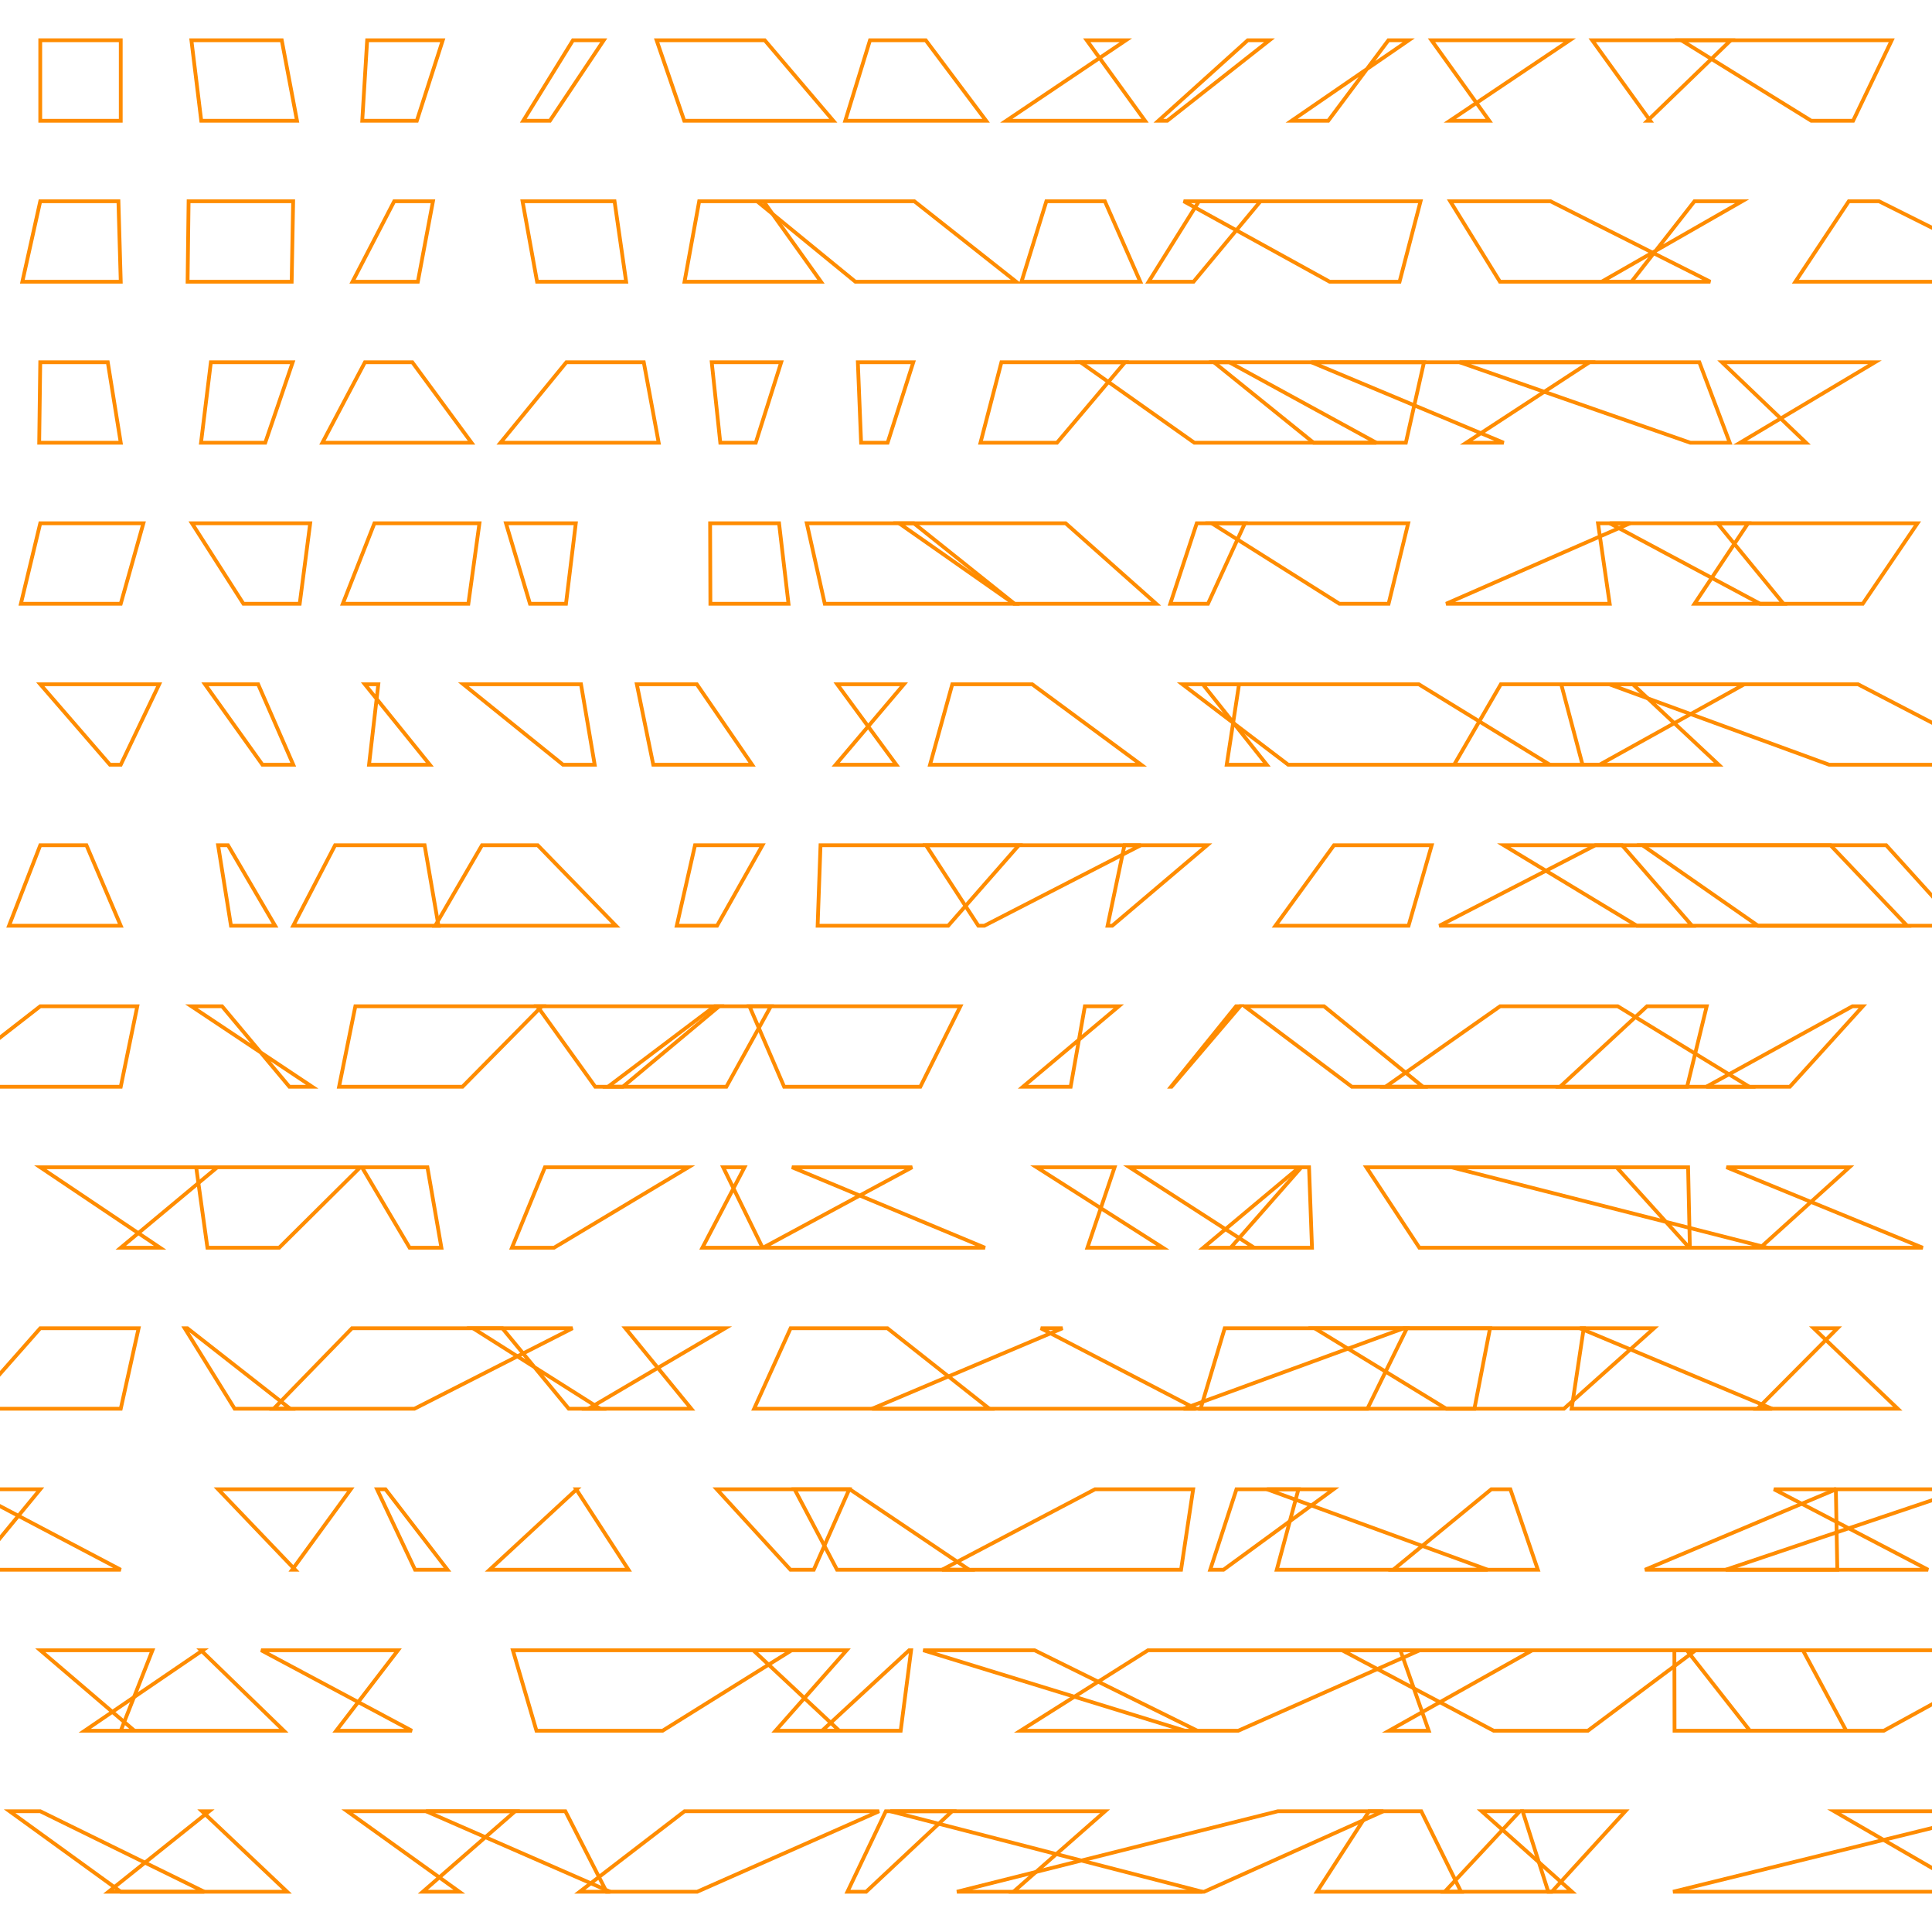
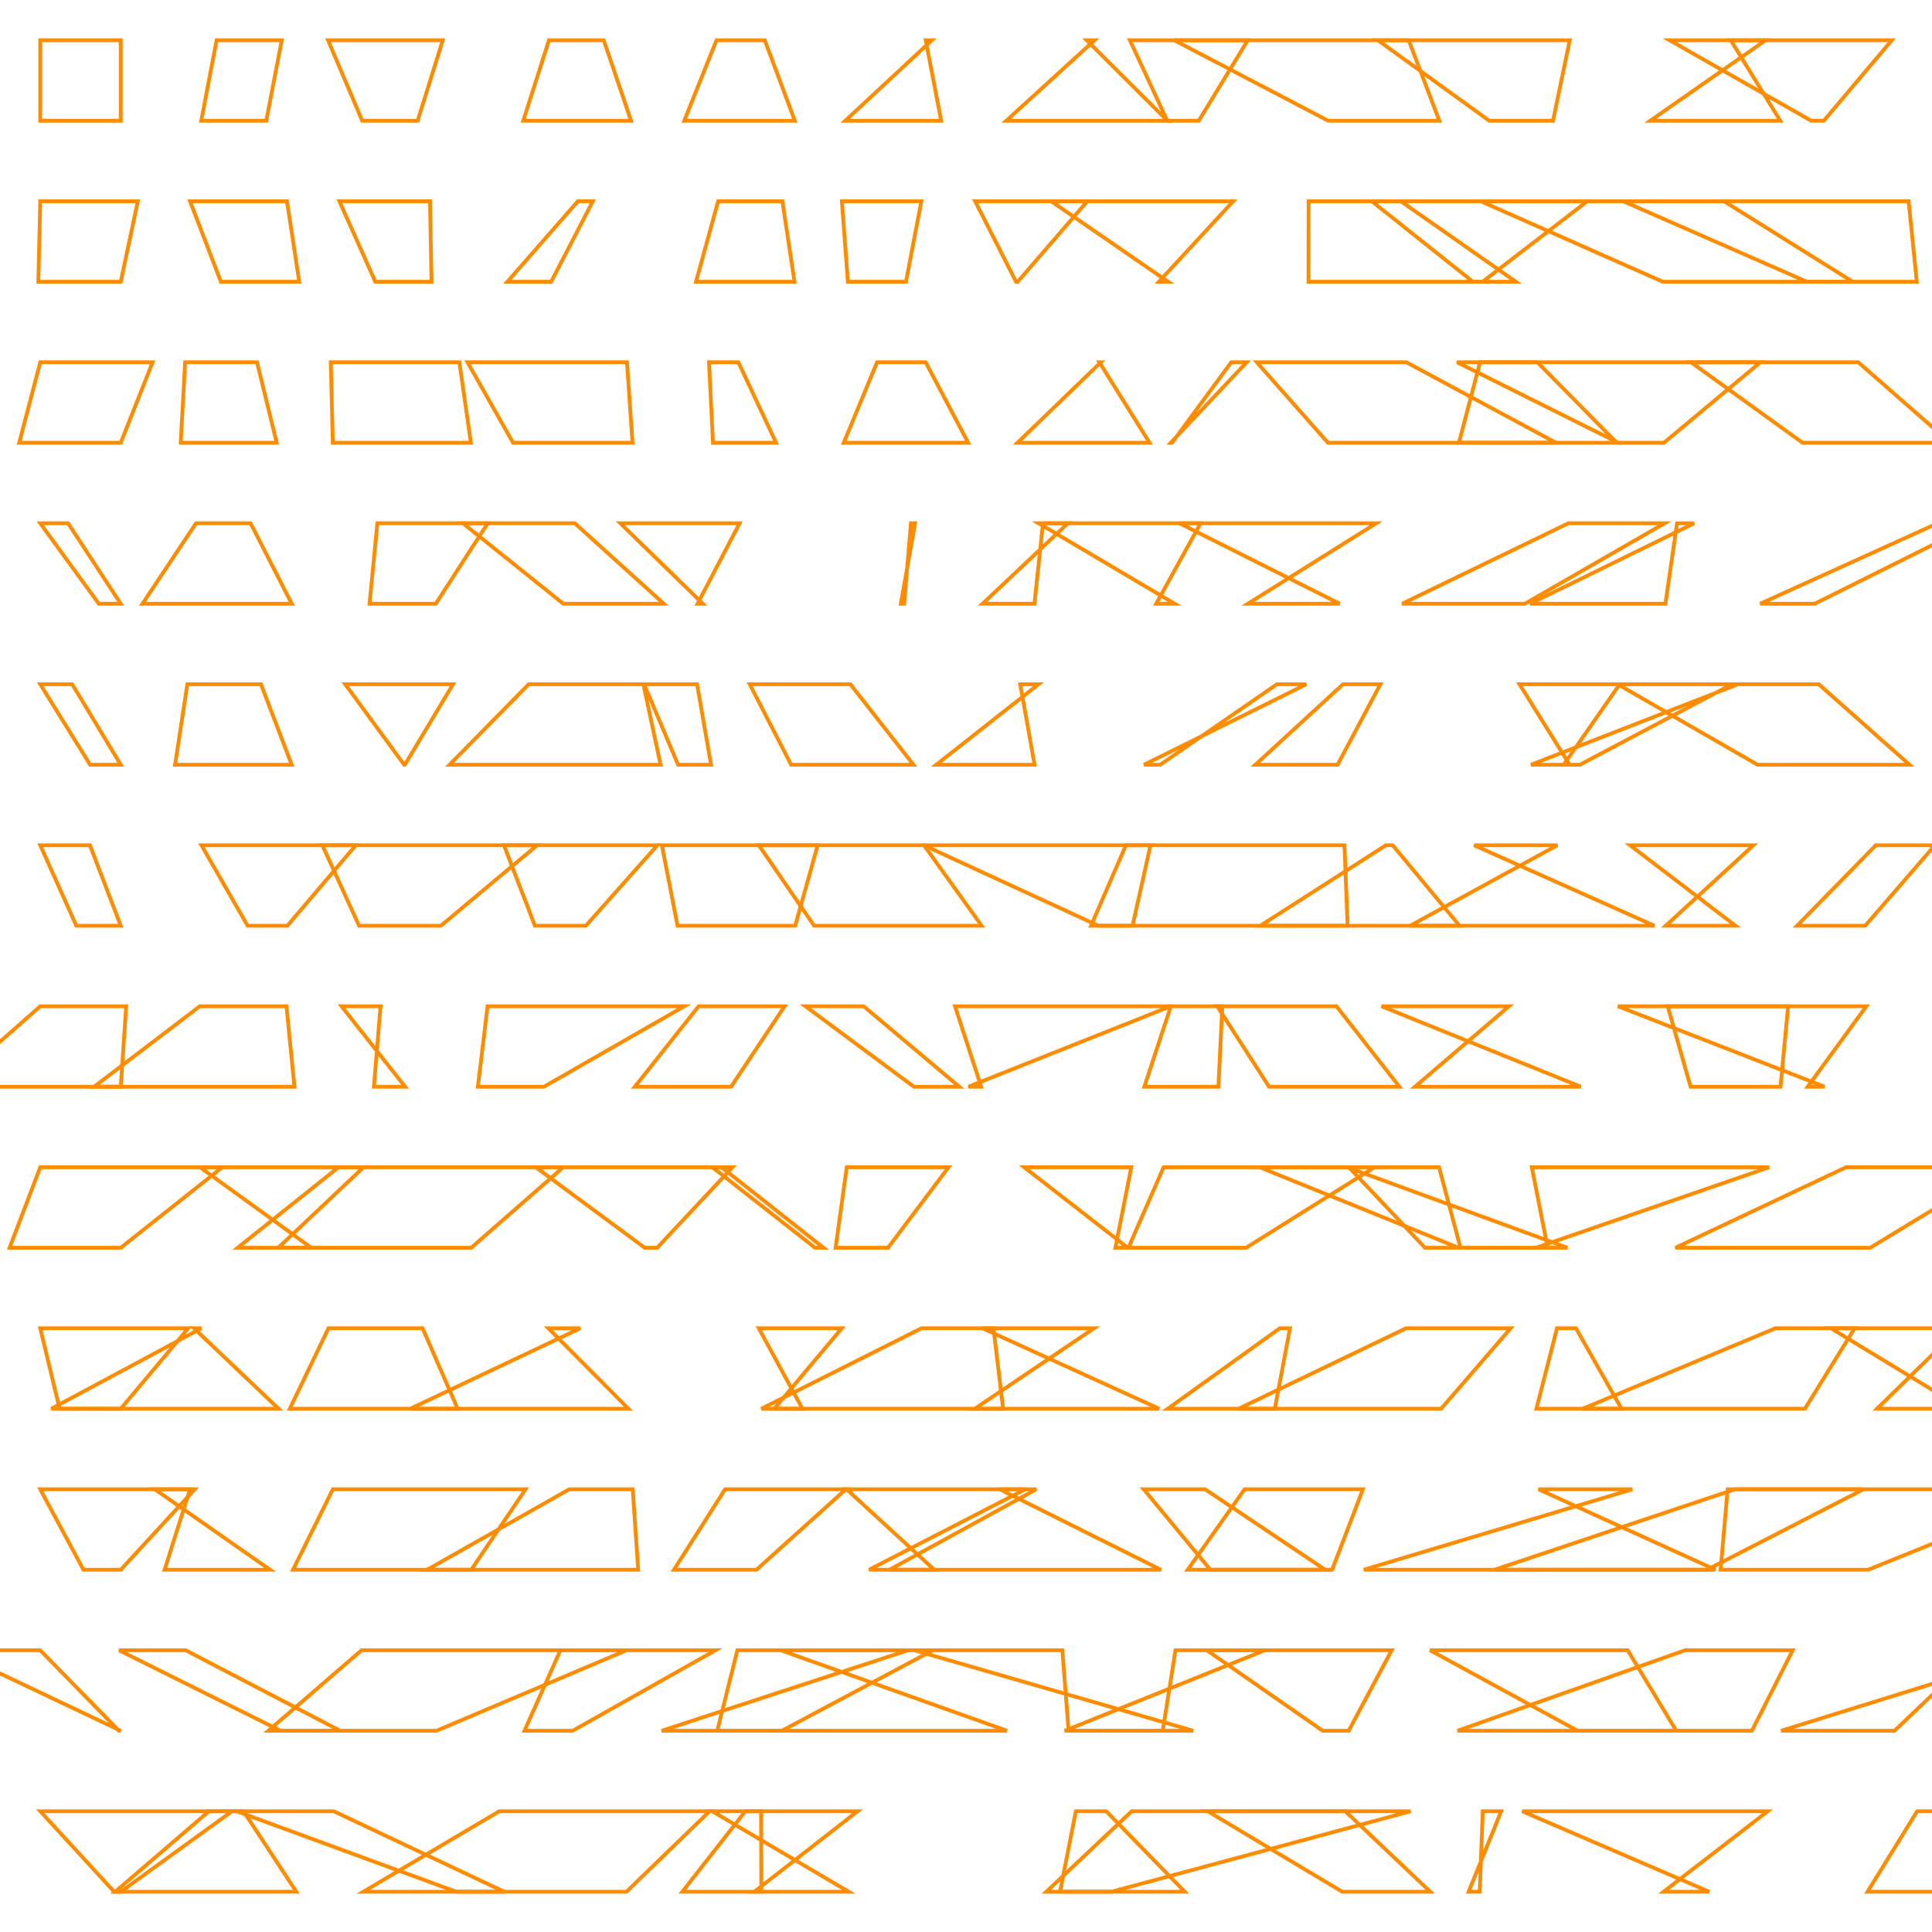
<svg xmlns="http://www.w3.org/2000/svg" id="RSSicon" viewBox="0 0 512 512" width="512" height="512">
  <defs>
    <style type="text/css">
      svg {
        background: black;
        margin: calc(50vh - 256px) auto 0;
      }
      
      polygon {stroke: darkorange; fill: none;}
    </style>
  </defs>
  <polygon points="10.667 10.667 32 10.667 32 32 10.667 32" />
-   <polygon points="50.723 10.667 74.667 10.667 78.709 32 53.333 32" />
-   <polygon points="97.301 10.667 117.333 10.667 110.466 32 96 32" />
-   <polygon points="151.842 10.667 160 10.667 145.727 32 138.667 32" />
-   <polygon points="174.006 10.667 202.667 10.667 220.827 32 181.333 32" />
-   <polygon points="230.554 10.667 245.333 10.667 261.333 32 224 32" />
-   <polygon points="298.38 10.667 288 10.667 303.443 32 266.667 32" />
-   <polygon points="336.427 10.667 330.667 10.667 306.991 32 309.333 32" />
-   <polygon points="367.943 10.667 373.333 10.667 342.299 32 352 32" />
-   <polygon points="379.361 10.667 416 10.667 384.23 32 394.667 32" />
-   <polygon points="421.949 10.667 458.667 10.667 436.602 32 437.333 32" />
-   <polygon points="445.55 10.667 501.333 10.667 491.094 32 480 32" />
-   <polygon points="10.667 53.333 31.386 53.333 32 74.667 5.92 74.667" />
-   <polygon points="49.982 53.333 77.689 53.333 77.294 74.667 49.712 74.667" />
-   <polygon points="104.471 53.333 114.741 53.333 110.731 74.667 93.412 74.667" />
-   <polygon points="138.477 53.333 162.859 53.333 165.935 74.667 142.332 74.667" />
-   <polygon points="185.289 53.333 202.333 53.333 217.575 74.667 181.403 74.667" />
-   <polygon points="200.619 53.333 242.308 53.333 269.314 74.667 226.694 74.667" />
-   <polygon points="277.301 53.333 292.803 53.333 302.189 74.667 270.703 74.667" />
-   <polygon points="317.73 53.333 334.043 53.333 316.297 74.667 304.392 74.667" />
-   <polygon points="313.684 53.333 376.466 53.333 370.894 74.667 352.384 74.667" />
-   <polygon points="384.326 53.333 410.896 53.333 453.254 74.667 397.504 74.667" />
-   <polygon points="449.051 53.333 461.683 53.333 424.428 74.667 432.345 74.667" />
-   <polygon points="489.953 53.333 497.951 53.333 540.615 74.667 475.785 74.667" />
-   <polygon points="10.667 96 28.563 96 32 117.333 10.386 117.333" />
-   <polygon points="55.883 96 77.57 96 70.291 117.333 53.27 117.333" />
-   <polygon points="96.71 96 109.271 96 124.966 117.333 85.433 117.333" />
-   <polygon points="150.088 96 170.606 96 174.558 117.333 132.625 117.333" />
-   <polygon points="188.617 96 207.026 96 200.278 117.333 190.885 117.333" />
-   <polygon points="227.34 96 242.03 96 235.226 117.333 228.201 117.333" />
-   <polygon points="265.384 96 298.139 96 280.115 117.333 259.837 117.333" />
-   <polygon points="286.349 96 325.758 96 364.747 117.333 316.511 117.333" />
-   <polygon points="321.702 96 377.371 96 372.562 117.333 348.12 117.333" />
-   <polygon points="347.534 96 421.229 96 388.566 117.333 398.496 117.333" />
-   <polygon points="386.8 96 450.346 96 458.406 117.333 447.963 117.333" />
-   <polygon points="456.334 96 496.884 96 461.121 117.333 478.627 117.333" />
-   <polygon points="10.667 138.667 38.002 138.667 32 160 5.535 160" />
-   <polygon points="50.865 138.667 82.207 138.667 79.426 160 64.508 160" />
-   <polygon points="99.226 138.667 127.058 138.667 124.119 160 90.847 160" />
-   <polygon points="134.085 138.667 152.594 138.667 149.993 160 140.448 160" />
-   <polygon points="188.188 138.667 206.458 138.667 208.96 160 188.26 160" />
-   <polygon points="213.806 138.667 242.175 138.667 268.858 160 218.57 160" />
-   <polygon points="238.252 138.667 282.402 138.667 306.402 160 268.705 160" />
-   <polygon points="317.157 138.667 329.913 138.667 320.131 160 310.134 160" />
-   <polygon points="321.106 138.667 373.184 138.667 367.993 160 354.96 160" />
-   <polygon points="431.999 138.667 423.488 138.667 426.587 160 383.229 160" />
-   <polygon points="463.259 138.667 455.146 138.667 472.641 160 449.069 160" />
-   <polygon points="426.591 138.667 508.159 138.667 493.656 160 466.444 160" />
-   <polygon points="10.667 181.333 42.187 181.333 32 202.667 29.142 202.667" />
-   <polygon points="54.322 181.333 68.408 181.333 77.721 202.667 69.559 202.667" />
-   <polygon points="100.26 181.333 96.679 181.333 113.911 202.667 97.796 202.667" />
-   <polygon points="122.778 181.333 153.971 181.333 157.6 202.667 149.215 202.667" />
-   <polygon points="168.761 181.333 184.67 181.333 199.326 202.667 173.125 202.667" />
-   <polygon points="221.867 181.333 239.553 181.333 221.459 202.667 237.533 202.667" />
-   <polygon points="252.366 181.333 273.538 181.333 302.439 202.667 246.469 202.667" />
-   <polygon points="328.36 181.333 318.749 181.333 335.715 202.667 325.088 202.667" />
-   <polygon points="313.346 181.333 375.992 181.333 410.741 202.667 341.397 202.667" />
-   <polygon points="397.738 181.333 432.693 181.333 455.483 202.667 385.357 202.667" />
-   <polygon points="413.738 181.333 462.272 181.333 423.877 202.667 419.389 202.667" />
-   <polygon points="426.439 181.333 492.388 181.333 533.435 202.667 484.758 202.667" />
-   <polygon points="10.667 224 22.913 224 32 245.333 2.389 245.333" />
-   <polygon points="57.799 224 60.422 224 72.911 245.333 61.211 245.333" />
-   <polygon points="88.797 224 112.525 224 116.202 245.333 77.716 245.333" />
-   <polygon points="127.727 224 142.507 224 163.234 245.333 115.333 245.333" />
-   <polygon points="184.186 224 202.064 224 190.029 245.333 179.345 245.333" />
-   <polygon points="217.445 224 269.995 224 251.283 245.333 216.68 245.333" />
-   <polygon points="245.401 224 302.316 224 260.855 245.333 259.27 245.333" />
-   <polygon points="297.992 224 319.904 224 294.749 245.333 293.521 245.333" />
-   <polygon points="379.416 224 353.515 224 338 245.333 373.28 245.333" />
-   <polygon points="422.783 224 429.868 224 448.407 245.333 381.431 245.333" />
-   <polygon points="398.51 224 485.106 224 505.4 245.333 433.786 245.333" />
-   <polygon points="435.283 224 499.868 224 519.172 245.333 465.899 245.333" />
-   <polygon points="10.667 266.667 36.383 266.667 32 288 -16.747 288" />
-   <polygon points="50.718 266.667 58.845 266.667 76.693 288 82.734 288" />
-   <polygon points="94.174 266.667 143.605 266.667 122.556 288 89.855 288" />
-   <polygon points="142.408 266.667 190.592 266.667 165.059 288 157.745 288" />
-   <polygon points="189.384 266.667 204.286 266.667 192.496 288 161.128 288" />
-   <polygon points="198.616 266.667 254.517 266.667 243.895 288 207.806 288" />
-   <polygon points="296.49 266.667 287.502 266.667 283.736 288 271.098 288" />
-   <polygon points="327.566 266.667 328.657 266.667 310.467 288 310.327 288" />
-   <polygon points="329.819 266.667 350.88 266.667 377.091 288 358.259 288" />
-   <polygon points="397.545 266.667 428.716 266.667 463.581 288 367.186 288" />
-   <polygon points="436.481 266.667 452.294 266.667 447.097 288 413.44 288" />
-   <polygon points="490.927 266.667 493.673 266.667 474.33 288 452.193 288" />
-   <polygon points="10.667 309.333 57.598 309.333 32 330.667 42.434 330.667" />
-   <polygon points="51.994 309.333 95.478 309.333 73.971 330.667 54.971 330.667" />
-   <polygon points="95.917 309.333 113.271 309.333 116.977 330.667 108.56 330.667" />
-   <polygon points="144.412 309.333 182.434 309.333 146.806 330.667 135.665 330.667" />
-   <polygon points="197.303 309.333 191.643 309.333 202.093 330.667 186.139 330.667" />
-   <polygon points="241.741 309.333 209.873 309.333 261.041 330.667 202.188 330.667" />
-   <polygon points="295.386 309.333 274.716 309.333 308.19 330.667 288.171 330.667" />
-   <polygon points="299.314 309.333 344.357 309.333 318.879 330.667 332.393 330.667" />
-   <polygon points="344.884 309.333 346.907 309.333 347.691 330.667 326.128 330.667" />
-   <polygon points="362.092 309.333 447.363 309.333 447.831 330.667 376.155 330.667" />
-   <polygon points="384.614 309.333 428.402 309.333 447.694 330.667 468.422 330.667" />
-   <polygon points="457.531 309.333 490.104 309.333 466.476 330.667 509.556 330.667" />
-   <polygon points="10.667 352 36.731 352 32 373.333 -8.159 373.333" />
-   <polygon points="48.949 352 49.66 352 76.903 373.333 62.18 373.333" />
-   <polygon points="93.28 352 151.736 352 109.83 373.333 72.522 373.333" />
-   <polygon points="125.345 352 133.125 352 150.725 373.333 159.045 373.333" />
-   <polygon points="192.179 352 165.74 352 183.195 373.333 155.938 373.333" />
-   <polygon points="209.52 352 235.181 352 262.196 373.333 199.847 373.333" />
-   <polygon points="281.587 352 275.818 352 316.908 373.333 231.096 373.333" />
-   <polygon points="324.56 352 372.847 352 362.372 373.333 318.169 373.333" />
-   <polygon points="372.027 352 394.874 352 390.735 373.333 313.643 373.333" />
-   <polygon points="348.379 352 438.332 352 414.462 373.333 383.291 373.333" />
-   <polygon points="418.676 352 419.704 352 416.496 373.333 469.629 373.333" />
-   <polygon points="480.644 352 486.953 352 465.753 373.333 502.922 373.333" />
-   <polygon points="10.667 394.667 -8.494 394.667 32 416 -6.886 416" />
-   <polygon points="57.805 394.667 92.971 394.667 77.434 416 78.211 416" />
-   <polygon points="102.155 394.667 99.917 394.667 109.993 416 118.592 416" />
-   <polygon points="152.824 394.667 152.7 394.667 166.554 416 129.753 416" />
-   <polygon points="189.953 394.667 225.067 394.667 215.661 416 209.478 416" />
-   <polygon points="225.185 394.667 210.567 394.667 221.822 416 256.839 416" />
-   <polygon points="290.194 394.667 316.198 394.667 312.994 416 249.643 416" />
-   <polygon points="327.68 394.667 353.407 394.667 324.238 416 320.716 416" />
-   <polygon points="344.1 394.667 335.747 394.667 394.251 416 338.356 416" />
-   <polygon points="400.26 394.667 395.213 394.667 369.214 416 407.545 416" />
-   <polygon points="486.601 394.667 486.52 394.667 486.906 416 435.934 416" />
-   <polygon points="520.661 394.667 470.119 394.667 510.973 416 457.324 416" />
-   <polygon points="10.667 437.333 40.41 437.333 32 458.667 35.634 458.667" />
-   <polygon points="53.744 437.333 53.251 437.333 75.221 458.667 22.437 458.667" />
-   <polygon points="105.473 437.333 69.202 437.333 109.157 458.667 89.096 458.667" />
-   <polygon points="135.917 437.333 209.813 437.333 175.578 458.667 142.169 458.667" />
-   <polygon points="199.602 437.333 224.37 437.333 205.53 458.667 222.421 458.667" />
-   <polygon points="240.938 437.333 241.456 437.333 238.691 458.667 217.848 458.667" />
-   <polygon points="274.169 437.333 244.661 437.333 314.042 458.667 317.333 458.667" />
-   <polygon points="304.242 437.333 376.261 437.333 328.137 458.667 270.428 458.667" />
-   <polygon points="371.111 437.333 406.097 437.333 368.105 458.667 378.637 458.667" />
-   <polygon points="355.647 437.333 449.363 437.333 420.797 458.667 395.837 458.667" />
-   <polygon points="477.79 437.333 443.728 437.333 443.771 458.667 489.272 458.667" />
-   <polygon points="447.003 437.333 538.079 437.333 499.215 458.667 463.755 458.667" />
-   <polygon points="10.667 480 2.547 480 32 501.333 54.139 501.333" />
-   <polygon points="55.443 480 53.536 480 76.086 501.333 28.769 501.333" />
-   <polygon points="92.018 480 136.518 480 112.055 501.333 121.727 501.333" />
-   <polygon points="149.826 480 112.904 480 161.713 501.333 160.738 501.333" />
-   <polygon points="181.412 480 232.981 480 184.753 501.333 153.637 501.333" />
-   <polygon points="234.748 480 252.311 480 229.536 501.333 224.584 501.333" />
-   <polygon points="292.856 480 235.94 480 318.623 501.333 268.578 501.333" />
-   <polygon points="338.653 480 366.602 480 319.09 501.333 253.59 501.333" />
-   <polygon points="362.817 480 376.651 480 387.19 501.333 349.016 501.333" />
-   <polygon points="392.656 480 402.774 480 382.866 501.333 416.592 501.333" />
-   <polygon points="430.727 480 403.516 480 410.308 501.333 411.252 501.333" />
-   <polygon points="486.064 480 530.045 480 443.373 501.333 522.871 501.333" />
+   <polygon points="57.403 10.667 74.667 10.667 70.564 32 53.333 32" />
+   <polygon points="86.934 10.667 117.333 10.667 110.686 32 96 32" />
+   <polygon points="145.478 10.667 160 10.667 167.238 32 138.667 32" />
+   <polygon points="189.865 10.667 202.667 10.667 210.646 32 181.333 32" />
+   <polygon points="246.949 10.667 245.333 10.667 249.426 32 224 32" />
+   <polygon points="290.064 10.667 288 10.667 309.397 32 266.667 32" />
+   <polygon points="299.436 10.667 330.667 10.667 317.68 32 309.333 32" />
+   <polygon points="311.196 10.667 373.333 10.667 381.437 32 352 32" />
+   <polygon points="365.171 10.667 416 10.667 411.568 32 394.667 32" />
+   <polygon points="467.907 10.667 458.667 10.667 471.788 32 437.333 32" />
+   <polygon points="442.473 10.667 501.333 10.667 483.325 32 480 32" />
+   <polygon points="10.667 53.333 36.524 53.333 32 74.667 10.157 74.667" />
+   <polygon points="50.366 53.333 76.054 53.333 79.3 74.667 58.539 74.667" />
+   <polygon points="89.949 53.333 113.958 53.333 114.353 74.667 99.465 74.667" />
+   <polygon points="153.134 53.333 157.105 53.333 146.066 74.667 134.457 74.667" />
+   <polygon points="190.317 53.333 207.346 53.333 210.556 74.667 184.442 74.667" />
+   <polygon points="223.107 53.333 244.166 53.333 240.101 74.667 224.697 74.667" />
+   <polygon points="258.423 53.333 288.146 53.333 269.699 74.667 269.265 74.667" />
+   <polygon points="278.578 53.333 326.794 53.333 307.115 74.667 309.574 74.667" />
+   <polygon points="346.796 53.333 371.242 53.333 401.709 74.667 346.762 74.667" />
+   <polygon points="363.542 53.333 420.636 53.333 392.895 74.667 390.342 74.667" />
+   <polygon points="392.423 53.333 456.877 53.333 490.996 74.667 440.674 74.667" />
+   <polygon points="430.196 53.333 505.808 53.333 507.962 74.667 478.853 74.667" />
+   <polygon points="10.667 96 40.446 96 32 117.333 5.095 117.333" />
+   <polygon points="49.06 96 68.111 96 73.327 117.333 47.888 117.333" />
+   <polygon points="87.663 96 121.736 96 124.791 117.333 88.199 117.333" />
+   <polygon points="123.896 96 166.16 96 167.62 117.333 135.964 117.333" />
+   <polygon points="187.892 96 195.679 96 205.664 117.333 188.949 117.333" />
+   <polygon points="232.422 96 245.314 96 256.579 117.333 223.604 117.333" />
+   <polygon points="291.738 96 291.343 96 304.646 117.333 269.64 117.333" />
+   <polygon points="330.381 96 326.292 96 310.598 117.333 310.261 117.333" />
+   <polygon points="333.058 96 372.697 96 412.352 117.333 351.921 117.333" />
+   <polygon points="392.216 96 407.428 96 428.451 117.333 386.633 117.333" />
+   <polygon points="386.129 96 466.531 96 440.962 117.333 428.877 117.333" />
+   <polygon points="448.128 96 492.458 96 516.835 117.333 477.703 117.333" />
+   <polygon points="10.667 138.667 18.037 138.667 32 160 26.189 160" />
+   <polygon points="51.945 138.667 66.404 138.667 77.312 160 37.754 160" />
+   <polygon points="100.005 138.667 129.26 138.667 115.482 160 97.931 160" />
+   <polygon points="122.683 138.667 152.329 138.667 175.923 160 149.289 160" />
+   <polygon points="164.391 138.667 196.003 138.667 184.846 160 186.273 160" />
+   <polygon points="242.509 138.667 241.405 138.667 239.62 160 238.727 160" />
+   <polygon points="276.401 138.667 283.005 138.667 260.387 160 274.138 160" />
+   <polygon points="275.251 138.667 318.164 138.667 306.402 160 311.308 160" />
+   <polygon points="312.557 138.667 364.695 138.667 330.69 160 355.046 160" />
+   <polygon points="441.144 138.667 415.633 138.667 371.575 160 404.096 160" />
+   <polygon points="444.426 138.667 448.958 138.667 405.498 160 441.355 160" />
+   <polygon points="523.669 138.667 513.489 138.667 466.465 160 480.908 160" />
+   <polygon points="10.667 181.333 19.135 181.333 32 202.667 23.889 202.667" />
+   <polygon points="49.653 181.333 69.161 181.333 77.308 202.667 46.392 202.667" />
+   <polygon points="91.495 181.333 120.052 181.333 107.283 202.667 107.105 202.667" />
+   <polygon points="140.104 181.333 170.501 181.333 175.059 202.667 119.132 202.667" />
+   <polygon points="170.69 181.333 184.729 181.333 188.44 202.667 179.697 202.667" />
+   <polygon points="198.685 181.333 225.36 181.333 242.079 202.667 209.663 202.667" />
+   <polygon points="275.217 181.333 270.372 181.333 274.181 202.667 248.11 202.667" />
+   <polygon points="346.19 181.333 338.383 181.333 307.473 202.667 303.172 202.667" />
+   <polygon points="355.9 181.333 365.813 181.333 354.466 202.667 332.689 202.667" />
+   <polygon points="402.682 181.333 429.23 181.333 414.392 202.667 415.977 202.667" />
+   <polygon points="459.002 181.333 460.545 181.333 405.715 202.667 418.67 202.667" />
+   <polygon points="428.707 181.333 481.995 181.333 506.043 202.667 465.787 202.667" />
+   <polygon points="10.667 224 23.833 224 32 245.333 20.232 245.333" />
+   <polygon points="53.384 224 94.289 224 76.15 245.333 65.625 245.333" />
+   <polygon points="85.418 224 142.336 224 116.834 245.333 95.162 245.333" />
+   <polygon points="133.551 224 174.201 224 155.255 245.333 141.752 245.333" />
+   <polygon points="175.399 224 216.688 224 210.739 245.333 179.558 245.333" />
+   <polygon points="201.112 224 244.864 224 260.151 245.333 215.755 245.333" />
+   <polygon points="244.829 224 304.891 224 300.139 245.333 291.092 245.333" />
+   <polygon points="298.374 224 356.301 224 357.12 245.333 289.13 245.333" />
+   <polygon points="367.281 224 369.086 224 386.798 245.333 333.985 245.333" />
+   <polygon points="412.699 224 390.643 224 438.446 245.333 373.7 245.333" />
+   <polygon points="431.983 224 464.678 224 441.429 245.333 459.924 245.333" />
+   <polygon points="512.762 224 497.109 224 476.228 245.333 494.284 245.333" />
+   <polygon points="10.667 266.667 33.438 266.667 32 288 -13.54 288" />
+   <polygon points="52.951 266.667 75.922 266.667 78.028 288 24.931 288" />
+   <polygon points="100.85 266.667 90.508 266.667 107.368 288 99.088 288" />
+   <polygon points="129.217 266.667 181.359 266.667 144.143 288 126.641 288" />
+   <polygon points="185.13 266.667 207.918 266.667 193.734 288 168.234 288" />
+   <polygon points="228.894 266.667 213.452 266.667 242.19 288 254.222 288" />
+   <polygon points="253.085 266.667 310.227 266.667 256.628 288 260.03 288" />
+   <polygon points="323.925 266.667 310.29 266.667 303.26 288 322.883 288" />
+   <polygon points="322.571 266.667 354.174 266.667 370.862 288 336.324 288" />
+   <polygon points="366.105 266.667 399.893 266.667 374.967 288 418.936 288" />
+   <polygon points="441.958 266.667 473.868 266.667 471.854 288 448.024 288" />
+   <polygon points="428.773 266.667 494.588 266.667 479.05 288 483.542 288" />
+   <polygon points="10.667 309.333 58.919 309.333 32 330.667 2.54 330.667" />
+   <polygon points="53.008 309.333 96.336 309.333 73.743 330.667 82.504 330.667" />
+   <polygon points="89.702 309.333 149.276 309.333 124.874 330.667 62.981 330.667" />
+   <polygon points="141.993 309.333 194.126 309.333 174.154 330.667 170.869 330.667" />
+   <polygon points="188.798 309.333 191.226 309.333 218.237 330.667 216 330.667" />
+   <polygon points="224.392 309.333 251.368 309.333 235.337 330.667 221.441 330.667" />
+   <polygon points="271.436 309.333 299.798 309.333 295.594 330.667 298.879 330.667" />
+   <polygon points="308.372 309.333 364.242 309.333 330.23 330.667 299.039 330.667" />
+   <polygon points="333.808 309.333 357.013 309.333 415.376 330.667 386.517 330.667" />
+   <polygon points="357.474 309.333 381.358 309.333 387.038 330.667 377.648 330.667" />
+   <polygon points="405.947 309.333 468.834 309.333 407.051 330.667 410.146 330.667" />
+   <polygon points="489.212 309.333 530.747 309.333 495.618 330.667 444.007 330.667" />
+   <polygon points="10.667 352 49.888 352 32 373.333 15.799 373.333" />
+   <polygon points="53.384 352 51.407 352 73.828 373.333 13.601 373.333" />
+   <polygon points="87.049 352 111.989 352 121.28 373.333 76.788 373.333" />
+   <polygon points="153.783 352 145.317 352 166.55 373.333 108.726 373.333" />
+   <polygon points="201.09 352 223.079 352 205.184 373.333 212.653 373.333" />
+   <polygon points="244.2 352 263.284 352 265.841 373.333 201.767 373.333" />
+   <polygon points="260.366 352 289.93 352 258.334 373.333 307.197 373.333" />
+   <polygon points="341.863 352 339.157 352 309.454 373.333 337.832 373.333" />
+   <polygon points="372.618 352 400.34 352 381.902 373.333 328.227 373.333" />
+   <polygon points="417.655 352 412.615 352 407.161 373.333 429.716 373.333" />
+   <polygon points="470.501 352 491.498 352 478.313 373.333 419.429 373.333" />
+   <polygon points="519.224 352 485.201 352 520.288 373.333 497.431 373.333" />
+   <polygon points="10.667 394.667 51.629 394.667 32 416 22.12 416" />
+   <polygon points="50.353 394.667 41.022 394.667 71.57 416 43.61 416" />
+   <polygon points="88.213 394.667 139.284 394.667 124.881 416 77.648 416" />
+   <polygon points="150.866 394.667 167.679 394.667 169.119 416 113.191 416" />
+   <polygon points="192.157 394.667 224.165 394.667 200.465 416 178.601 416" />
+   <polygon points="224.355 394.667 271.708 394.667 230.318 416 247.588 416" />
+   <polygon points="274.641 394.667 264.94 394.667 307.647 416 235.722 416" />
+   <polygon points="319.359 394.667 303.099 394.667 320.759 416 351.187 416" />
+   <polygon points="329.833 394.667 361.189 394.667 353.03 416 314.744 416" />
+   <polygon points="432.608 394.667 407.717 394.667 454.61 416 361.42 416" />
+   <polygon points="459.778 394.667 493.851 394.667 452.392 416 396.083 416" />
+   <polygon points="457.834 394.667 547.865 394.667 495.064 416 455.981 416" />
+   <polygon points="10.667 437.333 -12.963 437.333 32 458.667 31.517 458.667" />
+   <polygon points="49.205 437.333 31.556 437.333 74.335 458.667 90.145 458.667" />
+   <polygon points="95.807 437.333 166.021 437.333 115.678 458.667 71.112 458.667" />
+   <polygon points="148.515 437.333 189.604 437.333 151.766 458.667 138.975 458.667" />
+   <polygon points="195.41 437.333 247.206 437.333 207.22 458.667 190.081 458.667" />
+   <polygon points="240.642 437.333 206.892 437.333 266.858 458.667 175.361 458.667" />
+   <polygon points="242.309 437.333 281.533 437.333 283.182 458.667 316.211 458.667" />
+   <polygon points="335.185 437.333 311.516 437.333 308.134 458.667 282.153 458.667" />
+   <polygon points="319.844 437.333 368.815 437.333 357.405 458.667 350.515 458.667" />
+   <polygon points="378.976 437.333 431.353 437.333 444.229 458.667 418.083 458.667" />
+   <polygon points="446.573 437.333 475.084 437.333 464.268 458.667 386.251 458.667" />
+   <polygon points="524.48 437.333 540.725 437.333 472.014 458.667 502.061 458.667" />
+   <polygon points="10.667 480 61.484 480 32 501.333 30.27 501.333" />
+   <polygon points="55.371 480 64.536 480 78.541 501.333 30.531 501.333" />
+   <polygon points="88.452 480 62.73 480 120.915 501.333 133.634 501.333" />
+   <polygon points="132.302 480 188.04 480 166.025 501.333 96.289 501.333" />
+   <polygon points="197.512 480 201.688 480 201.759 501.333 180.813 501.333" />
+   <polygon points="227.257 480 188.757 480 224.922 501.333 199.897 501.333" />
+   <polygon points="285.111 480 293.166 480 313.972 501.333 280.924 501.333" />
+   <polygon points="299.903 480 373.826 480 294.528 501.333 277.289 501.333" />
+   <polygon points="320.066 480 356.535 480 379.033 501.333 355.708 501.333" />
+   <polygon points="392.941 480 397.818 480 389.202 501.333 392.15 501.333" />
+   <polygon points="468.458 480 403.401 480 452.966 501.333 440.862 501.333" />
+   <polygon points="508.062 480 524.488 480 526.69 501.333 494.91 501.333" />
</svg>
